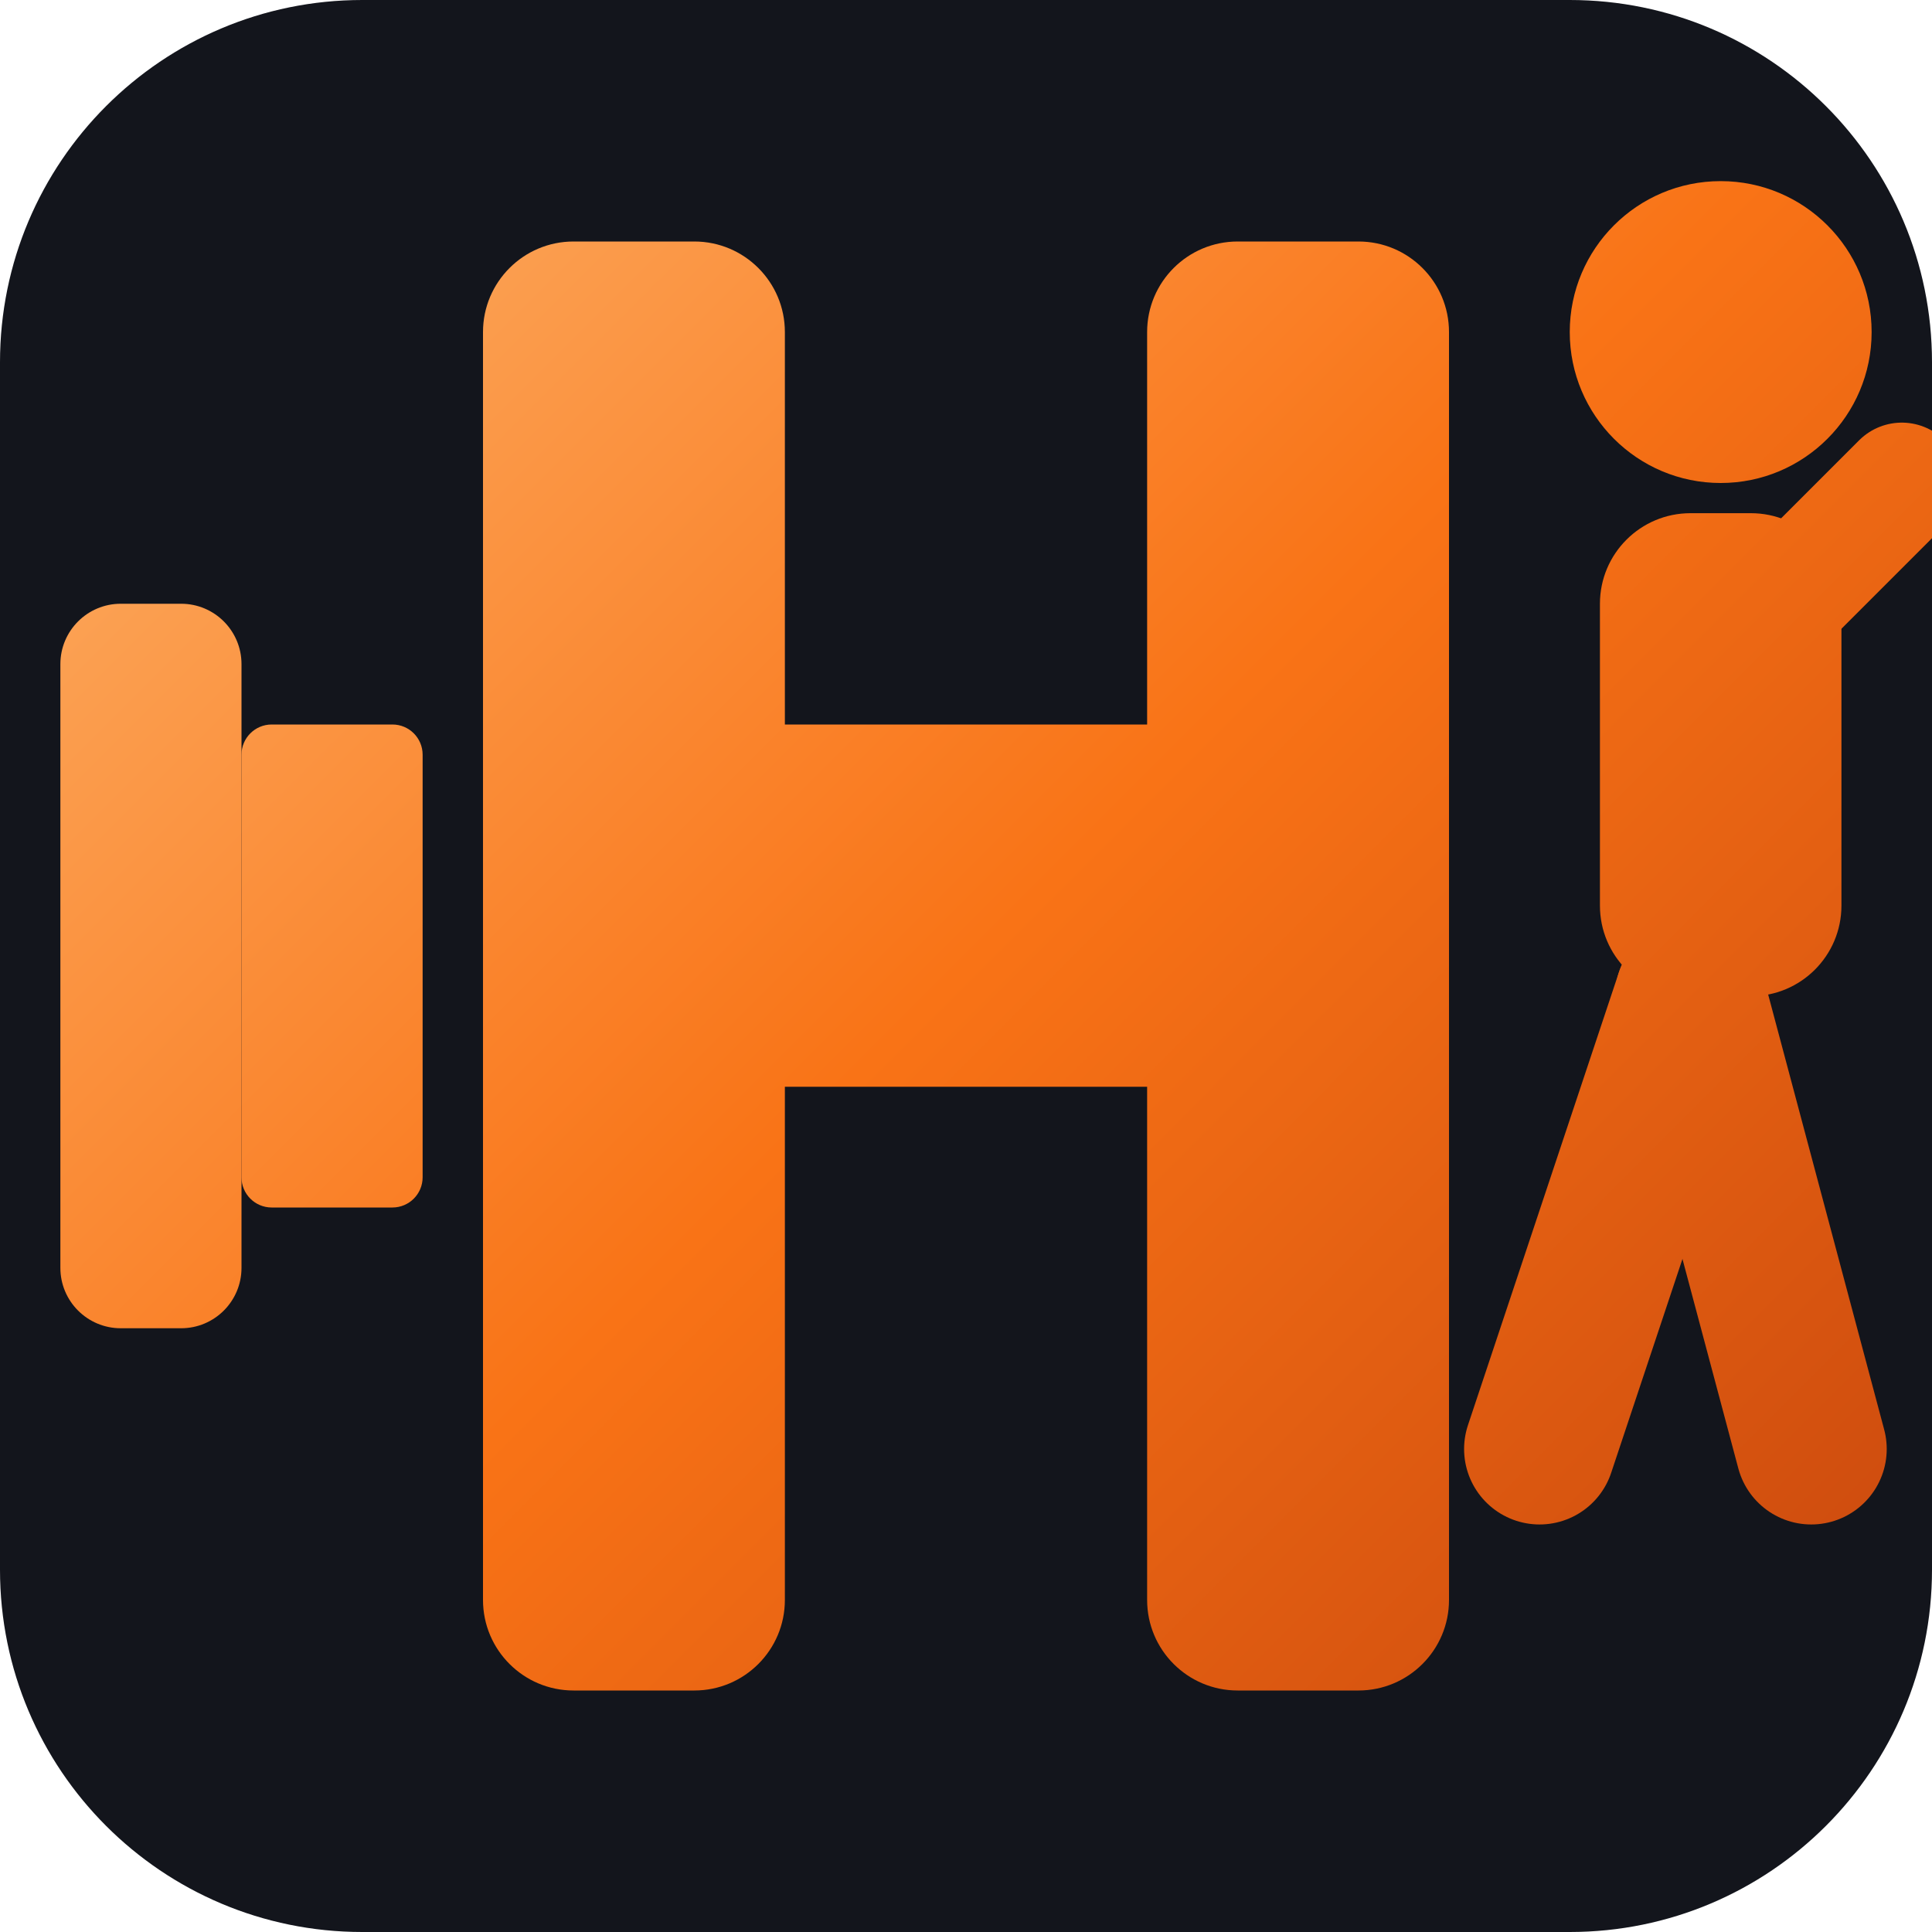
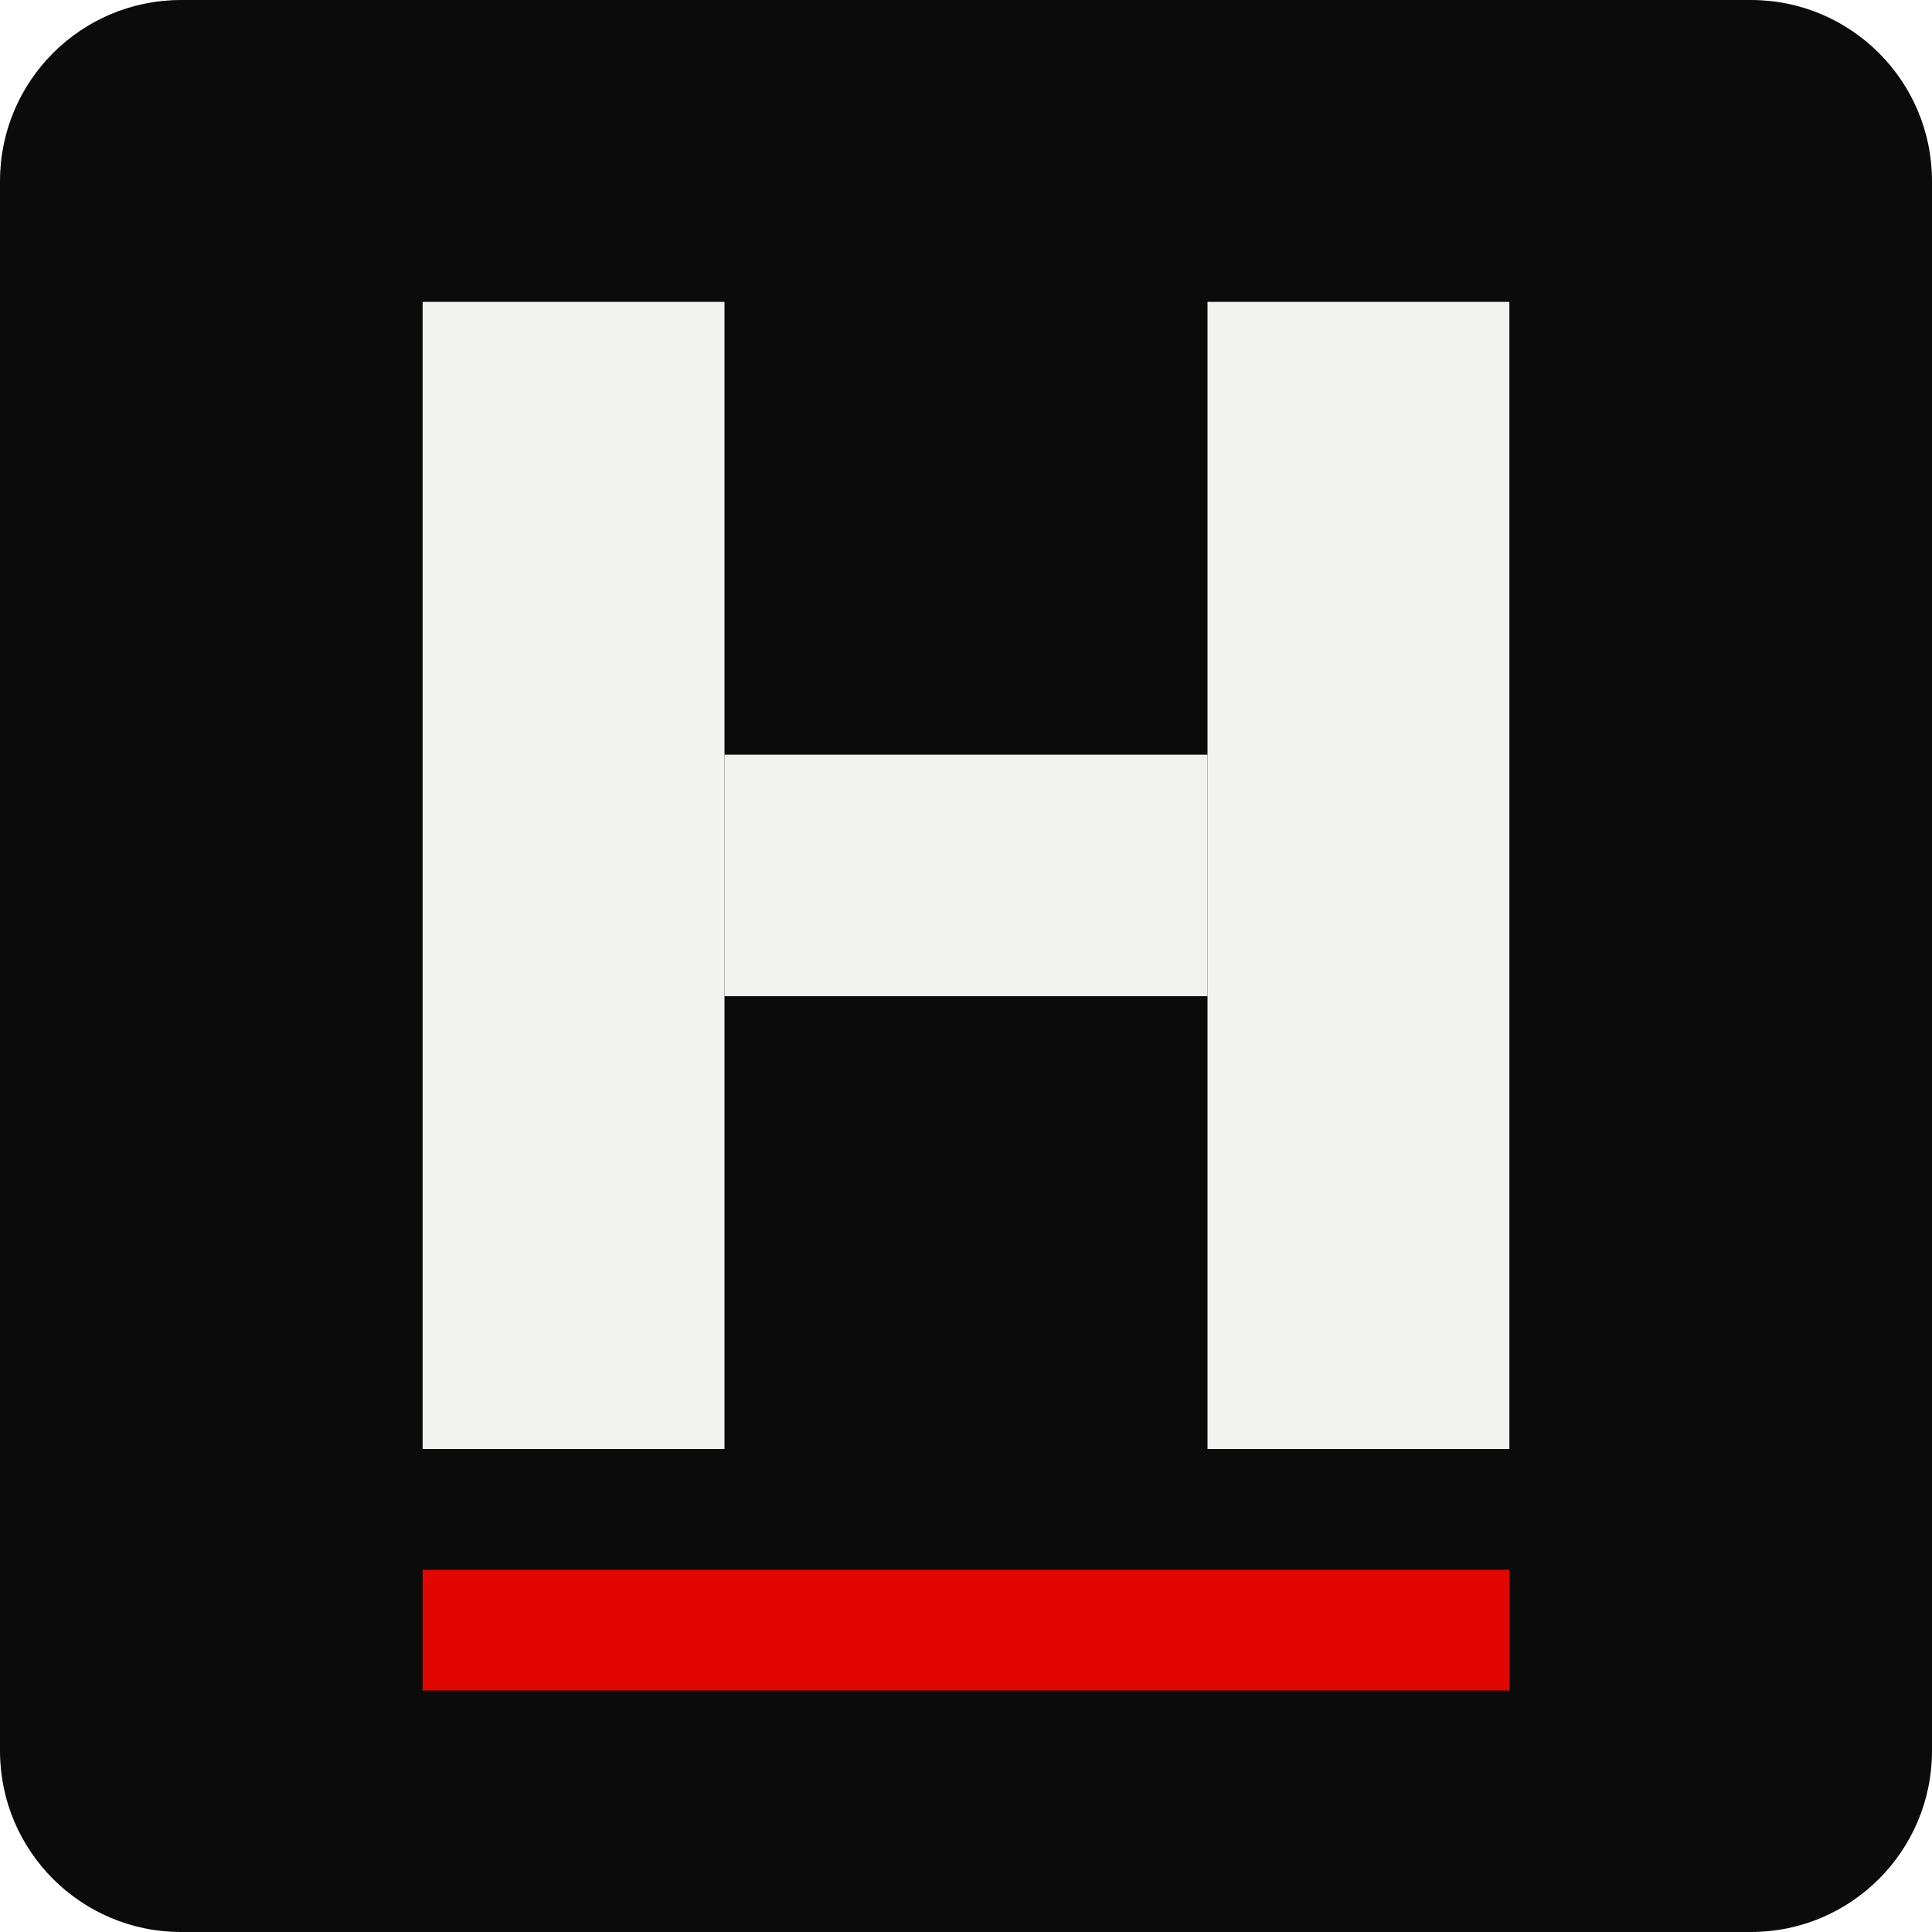
<svg xmlns="http://www.w3.org/2000/svg" viewBox="0 0 32 32">
-   <defs>
-     <linearGradient id="fg" x1="0" y1="0" x2="32" y2="32" gradientUnits="userSpaceOnUse">
-       <stop offset="0%" stop-color="#FDBA74" />
-       <stop offset="50%" stop-color="#F97316" />
-       <stop offset="100%" stop-color="#C2410C" />
-     </linearGradient>
-   </defs>
-   <rect width="32" height="32" rx="6" fill="#13151C" />
-   <rect x="1" y="10" width="3" height="12" rx="1" fill="url(#fg)" />
-   <rect x="4" y="12" width="3" height="8" rx="0.5" fill="url(#fg)" />
-   <rect x="8" y="4" width="5" height="24" rx="1.5" fill="url(#fg)" />
-   <rect x="19" y="4" width="5" height="24" rx="1.5" fill="url(#fg)" />
-   <rect x="8" y="12" width="16" height="6" rx="1.5" fill="url(#fg)" />
-   <circle cx="28.5" cy="5.5" r="2.5" fill="url(#fg)" />
-   <rect x="26.5" y="8.5" width="4" height="8" rx="1.5" fill="url(#fg)" />
-   <line x1="28" y1="16.5" x2="30" y2="24" stroke="url(#fg)" stroke-width="2.5" stroke-linecap="round" />
-   <line x1="28" y1="16.5" x2="25.5" y2="24" stroke="url(#fg)" stroke-width="2.5" stroke-linecap="round" />
-   <line x1="28.5" y1="11" x2="31.5" y2="8" stroke="url(#fg)" stroke-width="2" stroke-linecap="round" />
+   <rect width="32" height="32" rx="3" fill="#0B0B0C" />
+   <rect x="7" y="5" width="5" height="19" fill="#F2F2F0" />
+   <rect x="20" y="5" width="5" height="19" fill="#F2F2F0" />
+   <rect x="12" y="12.5" width="8" height="4" fill="#F2F2F0" />
+   <rect x="7" y="26" width="18" height="2" fill="#E10600" />
</svg>
